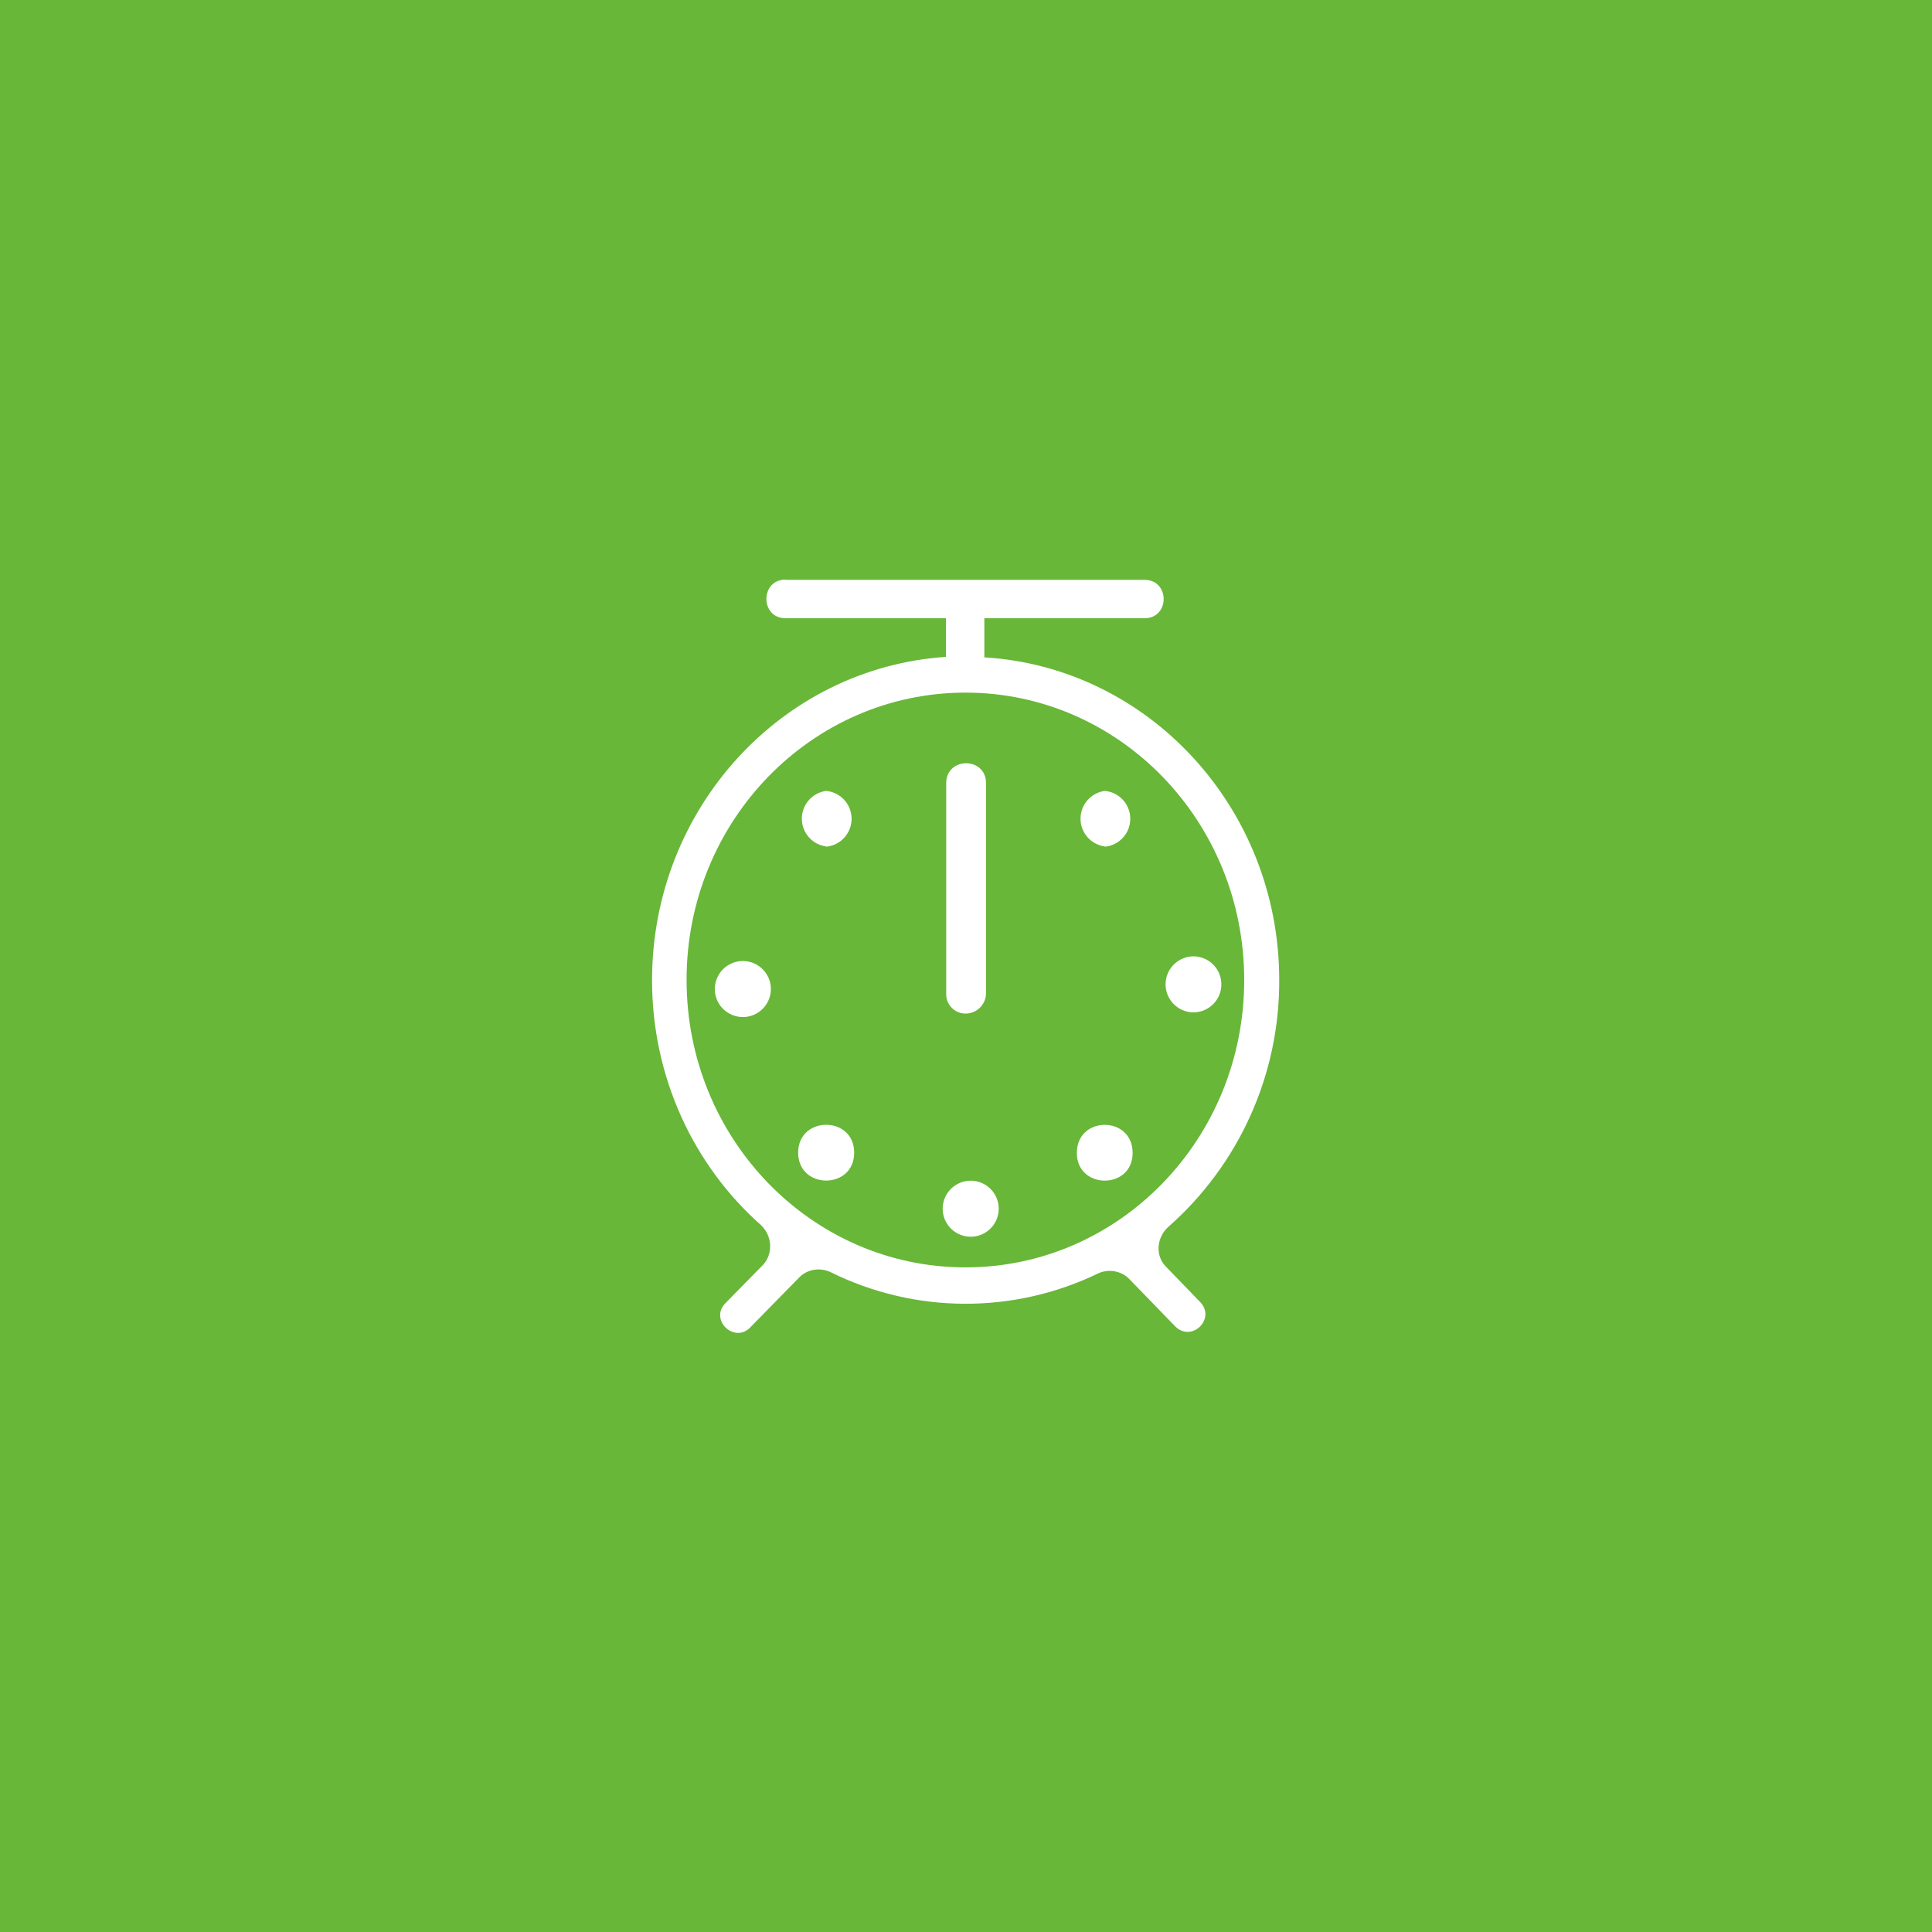
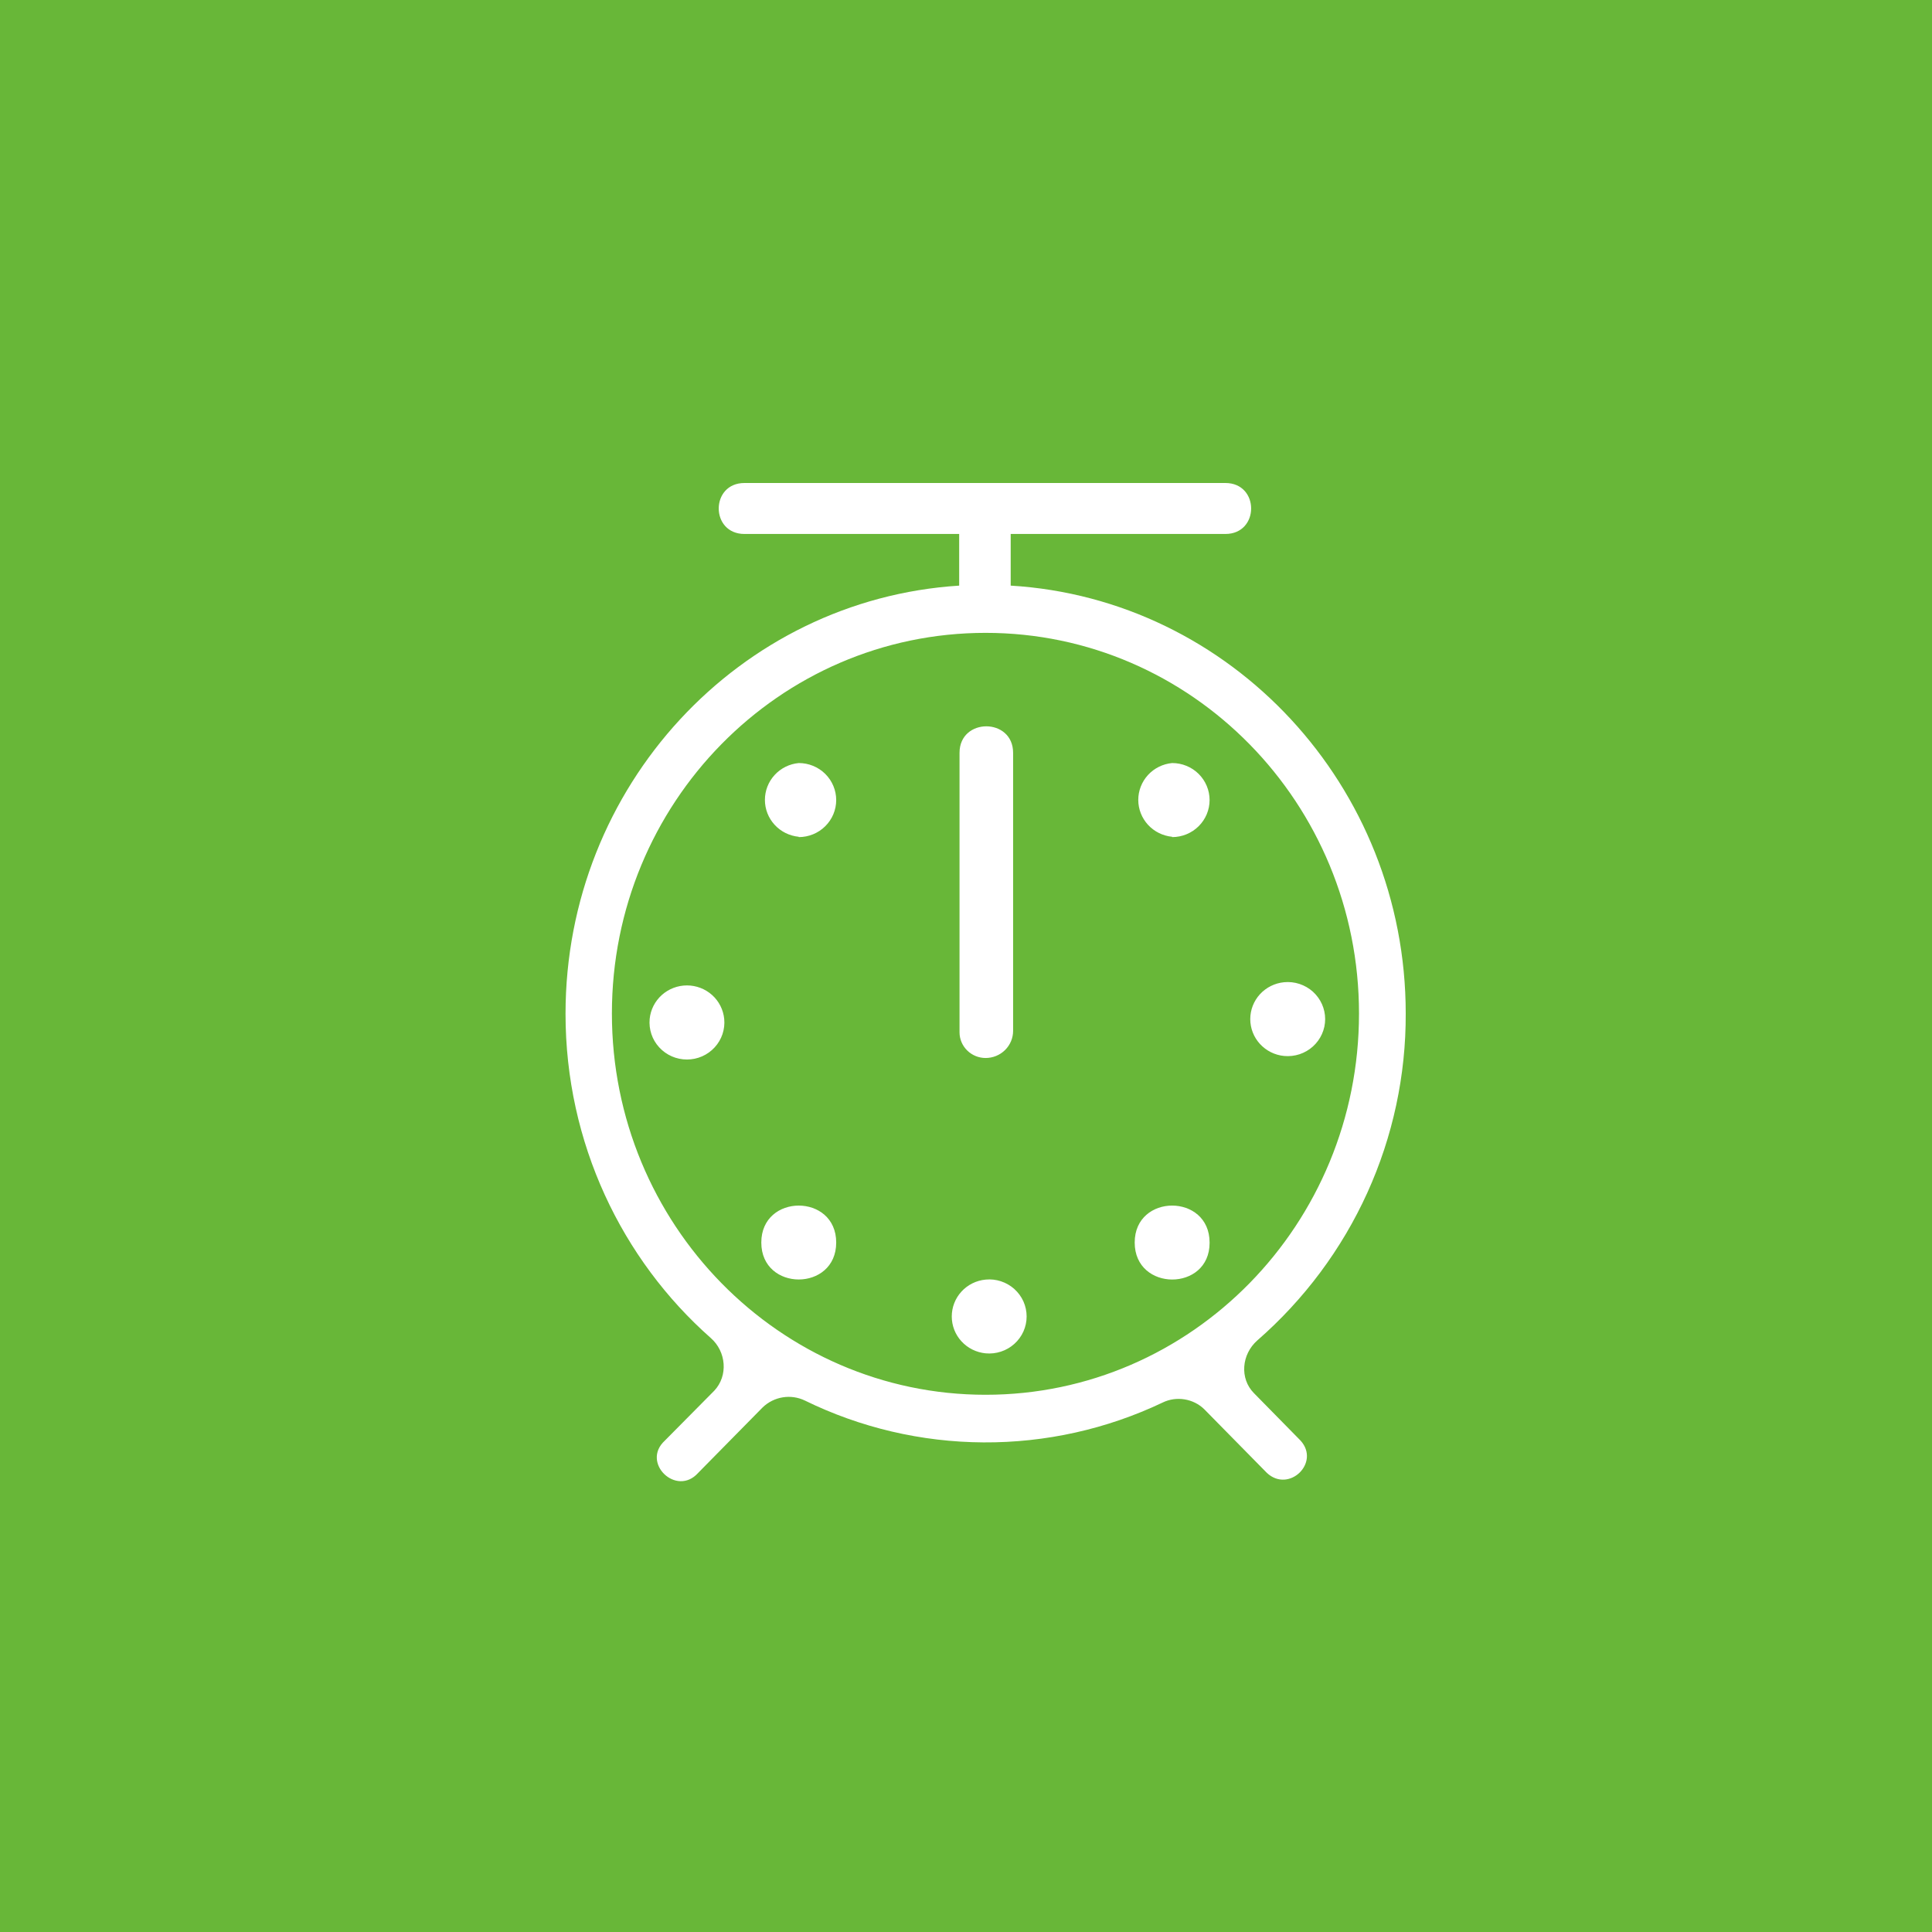
- <svg xmlns="http://www.w3.org/2000/svg" viewBox="0 0 80 80" fill="none">
-   <path fill="#68B738" d="M0 0h80v80H0z" />
-   <path fill="#fff" d="M32.53 24c-1.06 0-1.06 1.6 0 1.6h6.64v1.6C32.37 27.65 27 33.48 27 40.59c0 4.04 1.74 7.68 4.5 10.13.47.43.53 1.18.1 1.65l-1.53 1.56c-.75.7.36 1.76 1.03 1l2-2.04c.34-.34.86-.42 1.3-.21a12.6 12.6 0 0 0 11.05.06c.42-.21.96-.13 1.3.21l1.93 1.99c.68.64 1.65-.32 1.04-1l-1.45-1.5c-.44-.45-.38-1.2.11-1.64a13.54 13.54 0 0 0 4.59-10.22c0-7.11-5.4-12.95-12.21-13.36v-1.62h6.63c1.06 0 1.06-1.59 0-1.59H32.53Zm-4.1 16.57c0-6.57 5.17-11.89 11.55-11.89 6.37 0 11.54 5.32 11.54 11.9s-5.17 11.9-11.54 11.9c-6.37 0-11.55-5.32-11.55-11.9Zm10.75-8.14c0-1.1 1.65-1.1 1.65 0v8.69a.85.85 0 0 1-.85.85.8.8 0 0 1-.8-.8v-8.74Zm-4.97 2.63a1.16 1.16 0 0 0 0-2.31 1.16 1.16 0 0 0 0 2.3v.01Zm11.54 0a1.16 1.16 0 0 0 0-2.31 1.16 1.16 0 0 0 0 2.3v.01ZM35.37 47.73c0 1.54-2.32 1.54-2.32 0s2.32-1.54 2.32 0Zm4.61 3.46a1.16 1.16 0 1 0 .22-2.3 1.16 1.16 0 0 0-.22 2.3ZM31.9 40.74a1.16 1.16 0 1 1-2.3.23 1.16 1.16 0 0 1 2.3-.23Zm17.3 1.16a1.16 1.16 0 1 0 .23-2.3 1.16 1.16 0 0 0-.22 2.3Zm-2.3 5.84c0 1.53-2.31 1.53-2.31 0 0-1.55 2.31-1.55 2.31 0Z" />
+ <svg xmlns="http://www.w3.org/2000/svg" viewBox="0 0 60 60" fill="none">
+   <rect width="60" height="60" fill="#68B738" />
+   <path d="M23.121 15C22.054 15 22.054 16.583 23.121 16.583H29.788V18.187C22.961 18.62 17.563 24.414 17.563 31.485C17.563 35.496 19.312 39.116 22.075 41.554C22.555 41.976 22.619 42.725 22.182 43.19L20.646 44.741C19.899 45.427 21.008 46.493 21.68 45.744L23.686 43.707C24.038 43.369 24.561 43.285 24.998 43.496C26.723 44.34 28.619 44.784 30.543 44.795C32.467 44.806 34.369 44.383 36.103 43.559C36.53 43.348 37.063 43.432 37.404 43.77L39.346 45.744C40.029 46.377 41.01 45.427 40.392 44.741L38.941 43.264C38.493 42.81 38.557 42.06 39.047 41.628C40.503 40.358 41.667 38.796 42.462 37.045C43.257 35.294 43.664 33.394 43.656 31.475C43.656 24.404 38.226 18.599 31.388 18.187V16.583H38.055C39.122 16.583 39.122 15 38.055 15H23.121ZM19.003 31.475C19.003 24.942 24.198 19.654 30.609 19.654C37.01 19.654 42.205 24.942 42.205 31.475C42.205 38.018 37.01 43.316 30.609 43.316C24.209 43.316 19.003 38.018 19.003 31.475ZM29.799 23.38C29.799 22.282 31.463 22.282 31.463 23.38V32.013C31.463 32.237 31.373 32.452 31.213 32.61C31.053 32.768 30.836 32.857 30.609 32.857C30.396 32.857 30.192 32.774 30.04 32.626C29.888 32.478 29.801 32.277 29.799 32.066V23.38ZM24.806 25.997C25.114 25.997 25.41 25.876 25.628 25.66C25.846 25.445 25.969 25.152 25.969 24.847C25.969 24.542 25.846 24.249 25.628 24.033C25.41 23.818 25.114 23.697 24.806 23.697C24.518 23.724 24.251 23.856 24.057 24.068C23.862 24.28 23.755 24.556 23.755 24.842C23.755 25.128 23.862 25.403 24.057 25.615C24.251 25.827 24.518 25.959 24.806 25.987V25.997ZM36.402 25.997C36.71 25.997 37.006 25.876 37.224 25.66C37.442 25.445 37.565 25.152 37.565 24.847C37.565 24.542 37.442 24.249 37.224 24.033C37.006 23.818 36.71 23.697 36.402 23.697C36.114 23.724 35.847 23.856 35.652 24.068C35.458 24.28 35.35 24.556 35.35 24.842C35.35 25.128 35.458 25.403 35.652 25.615C35.847 25.827 36.114 25.959 36.402 25.987V25.997ZM25.969 38.588C25.969 40.118 23.643 40.118 23.643 38.588C23.643 37.058 25.969 37.058 25.969 38.588ZM30.609 42.029C30.771 42.044 30.933 42.026 31.087 41.975C31.241 41.925 31.382 41.843 31.502 41.735C31.622 41.627 31.718 41.496 31.784 41.349C31.849 41.203 31.883 41.044 31.883 40.884C31.883 40.723 31.849 40.565 31.784 40.418C31.718 40.272 31.622 40.14 31.502 40.032C31.382 39.924 31.241 39.843 31.087 39.792C30.933 39.741 30.771 39.723 30.609 39.739C30.322 39.766 30.054 39.898 29.86 40.11C29.665 40.322 29.558 40.598 29.558 40.884C29.558 41.17 29.665 41.446 29.86 41.657C30.054 41.869 30.322 42.001 30.609 42.029ZM22.491 31.644C22.507 31.803 22.488 31.964 22.437 32.117C22.386 32.269 22.303 32.409 22.194 32.527C22.085 32.646 21.953 32.741 21.804 32.806C21.656 32.871 21.496 32.904 21.334 32.904C21.172 32.904 21.011 32.871 20.863 32.806C20.715 32.741 20.582 32.646 20.473 32.527C20.364 32.409 20.281 32.269 20.23 32.117C20.179 31.964 20.161 31.803 20.176 31.644C20.204 31.359 20.338 31.095 20.552 30.902C20.766 30.71 21.045 30.603 21.334 30.603C21.623 30.603 21.902 30.71 22.116 30.902C22.33 31.095 22.463 31.359 22.491 31.644ZM39.879 32.794C40.041 32.809 40.204 32.791 40.357 32.741C40.511 32.69 40.653 32.608 40.773 32.5C40.892 32.393 40.988 32.261 41.054 32.114C41.12 31.968 41.154 31.809 41.154 31.649C41.154 31.489 41.12 31.33 41.054 31.183C40.988 31.037 40.892 30.905 40.773 30.797C40.653 30.69 40.511 30.608 40.357 30.557C40.204 30.507 40.041 30.488 39.879 30.504C39.592 30.531 39.325 30.664 39.13 30.875C38.936 31.087 38.828 31.363 38.828 31.649C38.828 31.935 38.936 32.211 39.13 32.422C39.325 32.634 39.592 32.767 39.879 32.794ZM37.565 38.599C37.565 40.118 35.239 40.118 35.239 38.588C35.239 37.058 37.565 37.058 37.565 38.588V38.599Z" fill="white" />
</svg>
